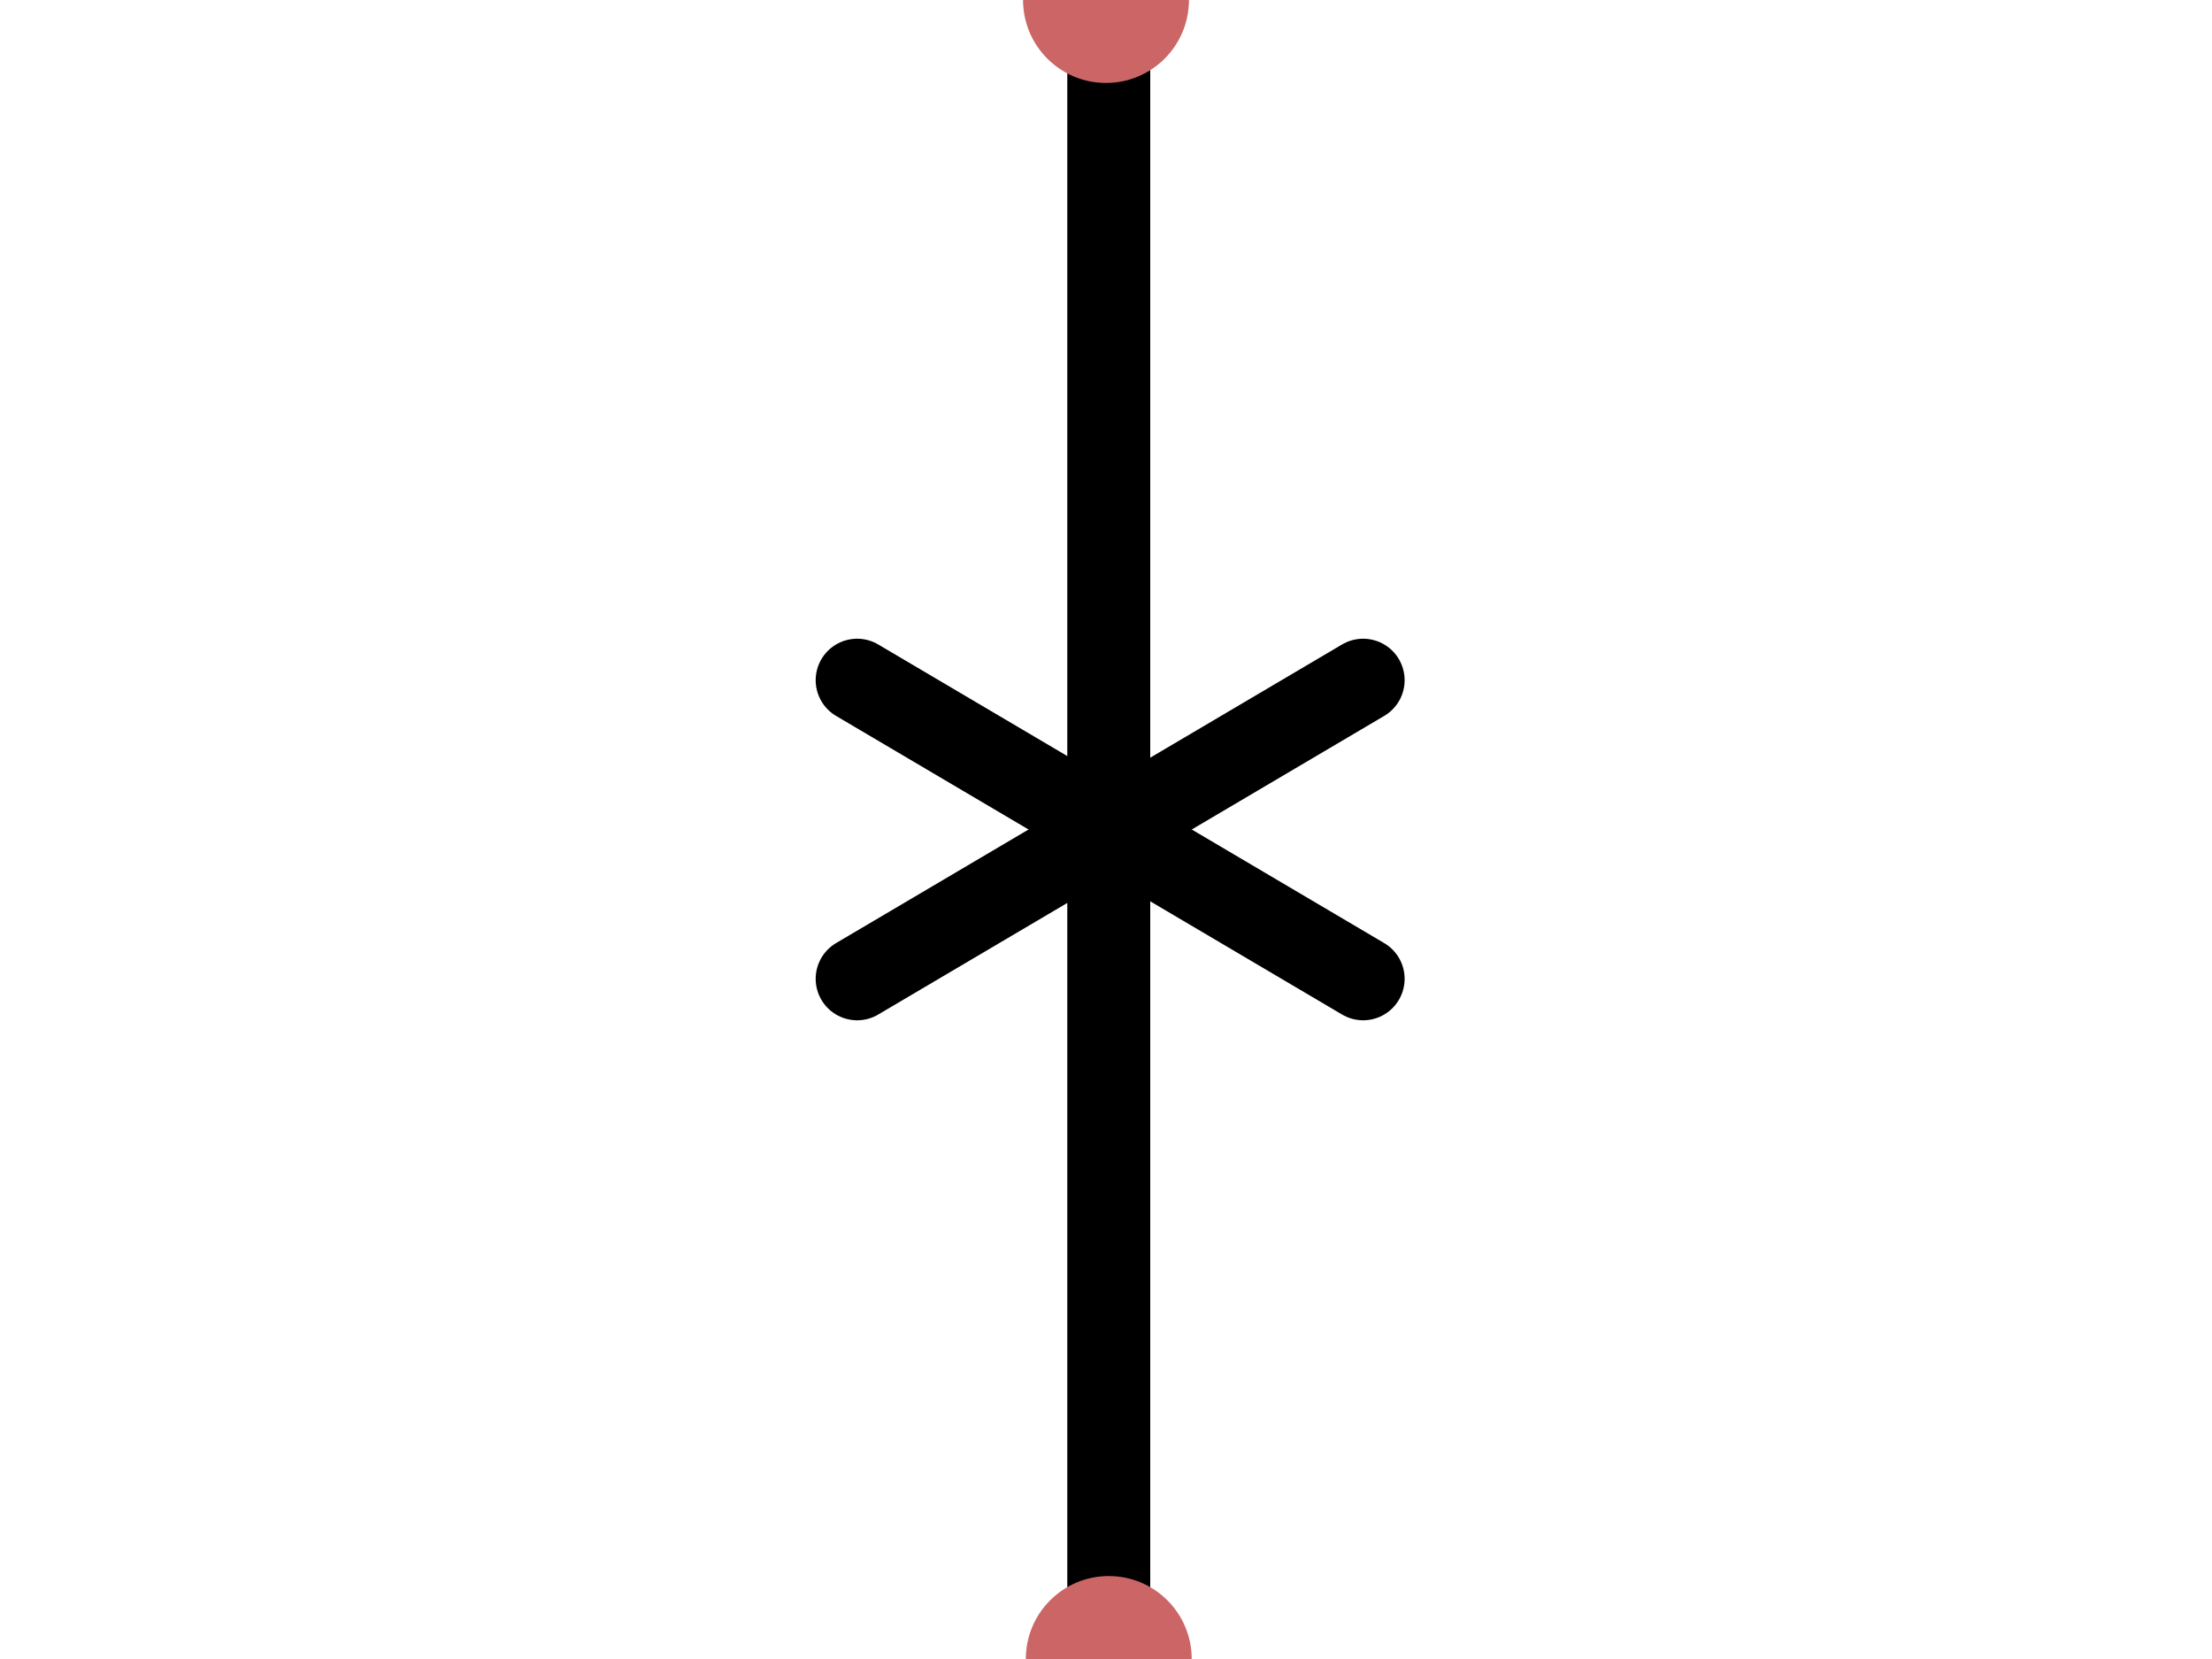
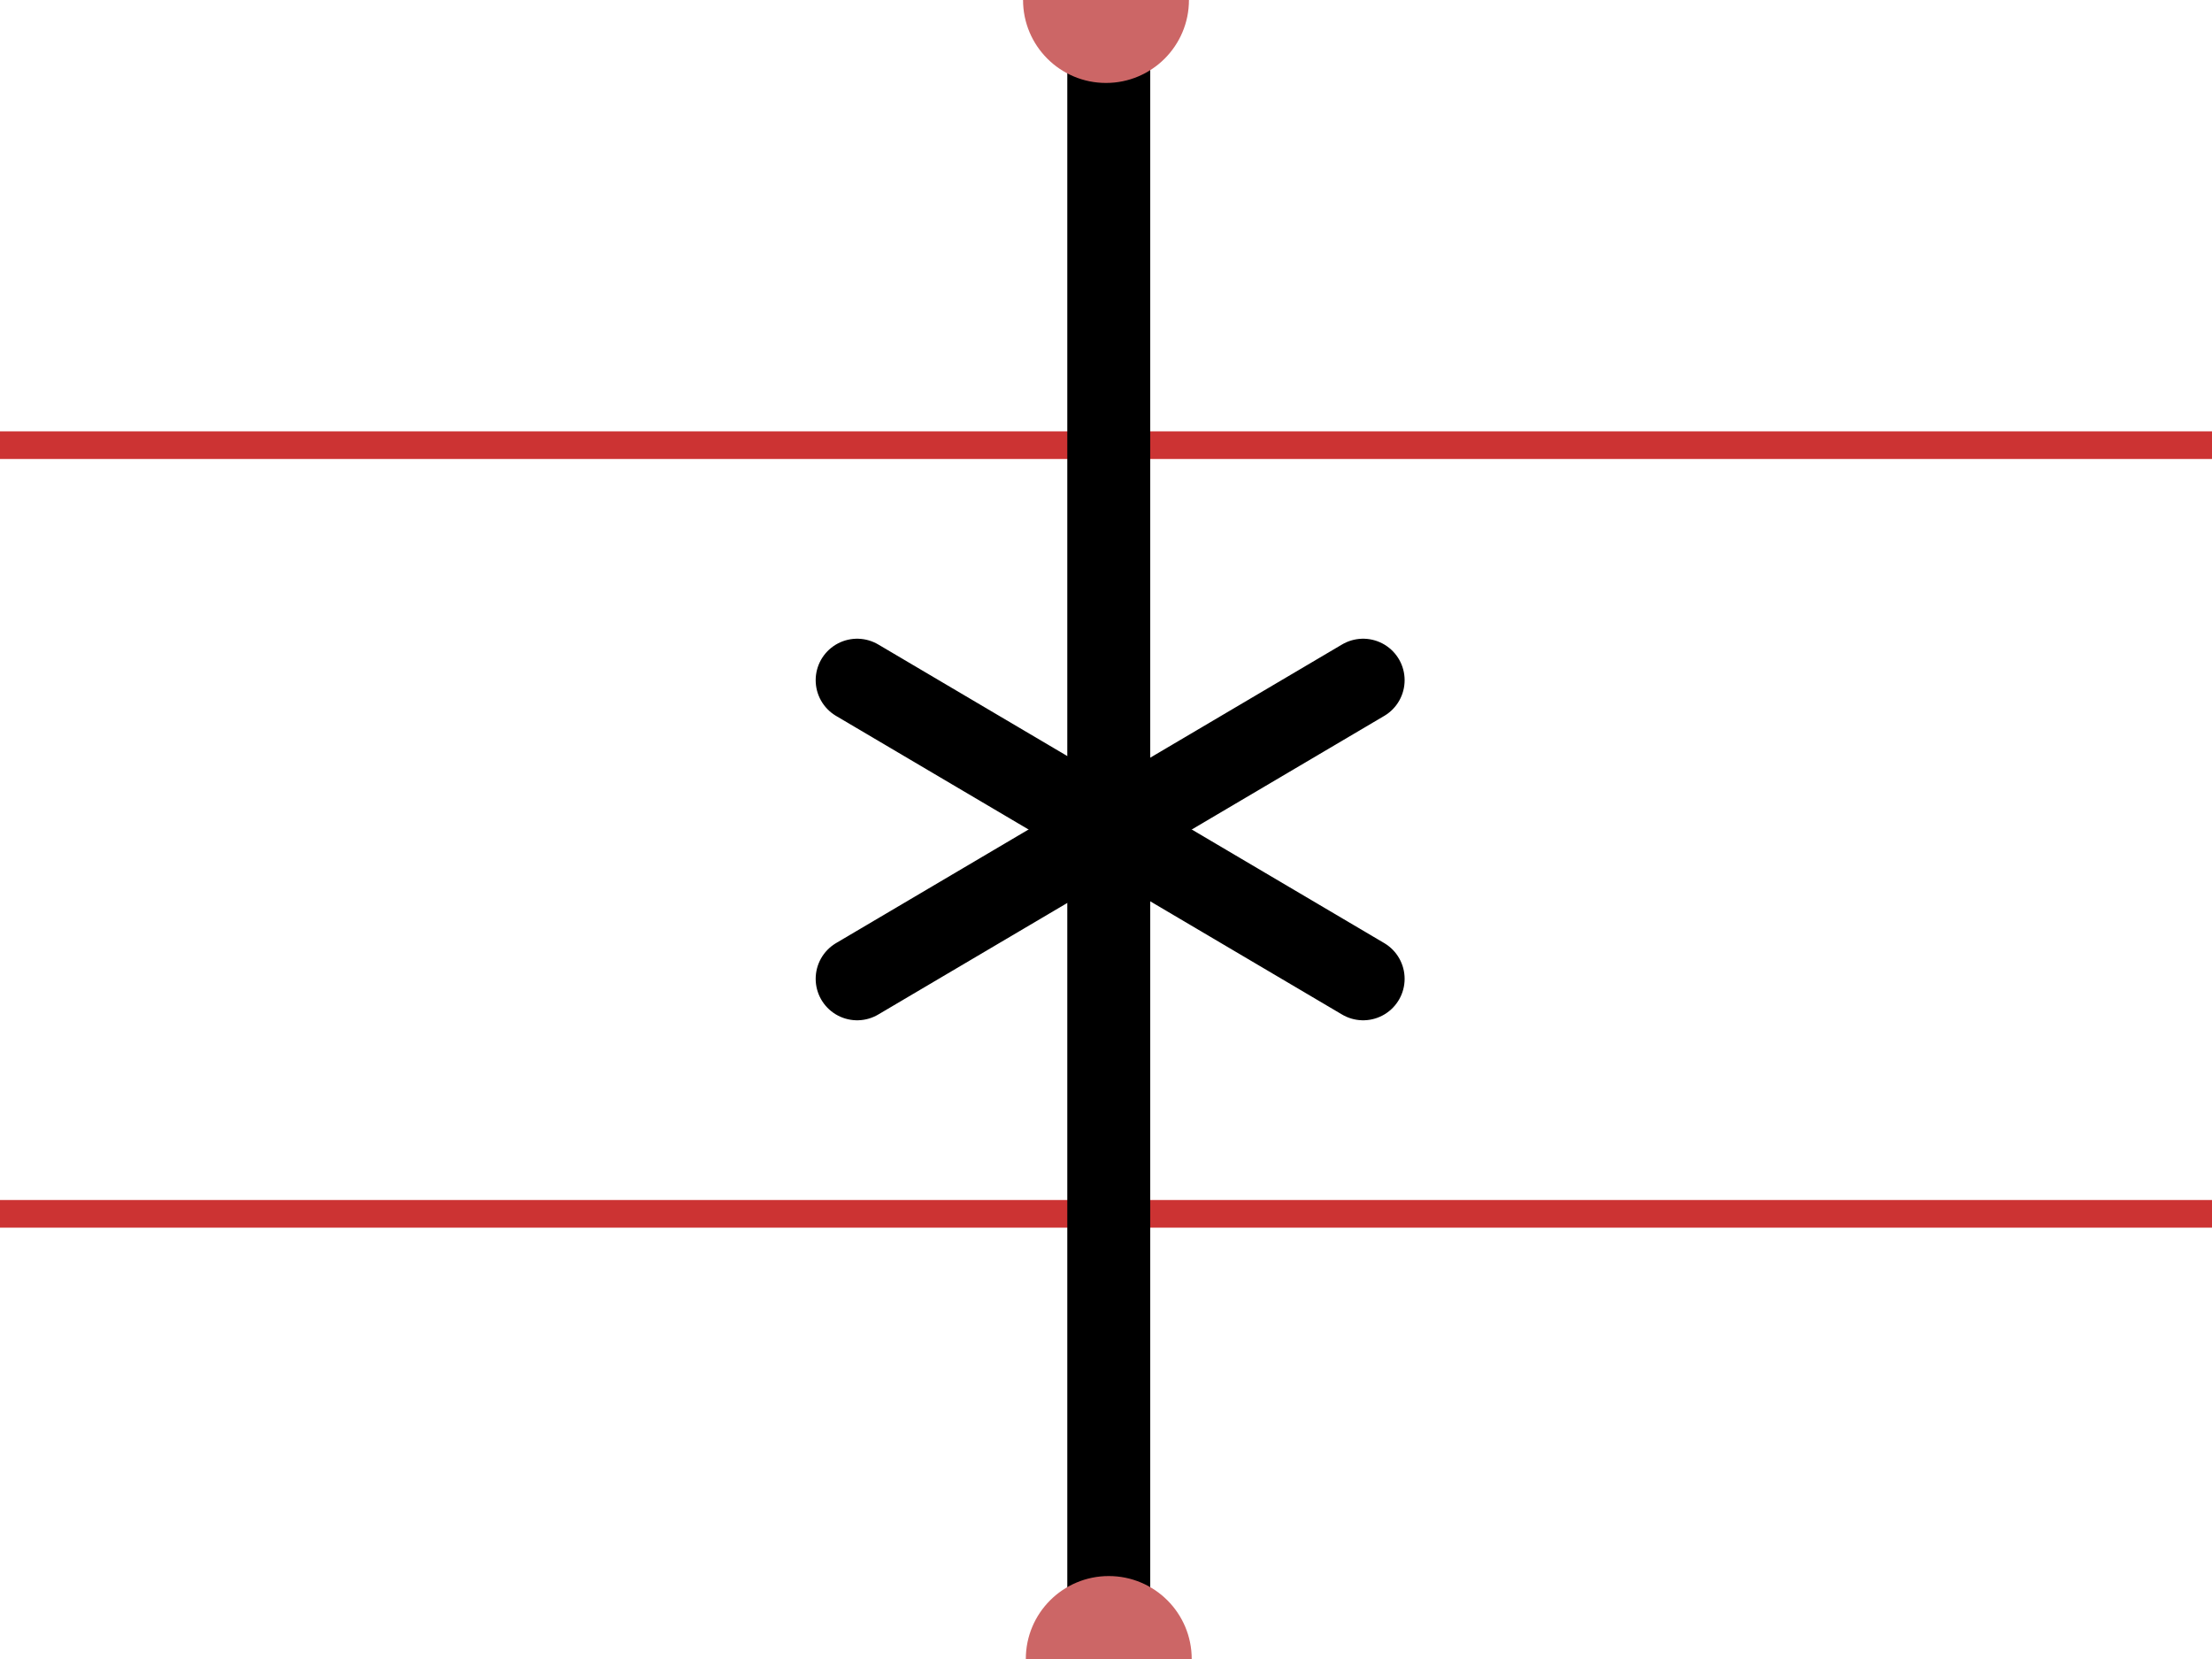
- <svg xmlns="http://www.w3.org/2000/svg" id="Layer_1" version="1.1" viewBox="0 0 80 60">
+ <svg xmlns="http://www.w3.org/2000/svg" version="1.1" viewBox="0 0 80 60">
  <defs>
    <style>
-       .st0 {
-         fill: none;
-       }
- 
      .st0, .st1 {
        stroke: #000;
        stroke-linecap: round;
        stroke-linejoin: round;
        stroke-width: 3px;
      }

+       .st0, .st2 {
+         fill: none;
+       }
+ 
+       .st3 {
+         fill: #c66;
+       }
+ 
      .st2 {
-         fill: #c66;
+         stroke: #c33;
+         stroke-miterlimit: 10;
      }
    </style>
  </defs>
-   <g id="artwork">
-     <g>
-       <line class="st0" x1="31" y1="24.6" x2="49.3" y2="35.4" />
-       <line class="st0" x1="49.3" y1="24.6" x2="31" y2="35.4" />
+   <g id="stretch">
+     <line id="stretch:h2" class="st2" y1="16.1" x2="80" y2="16.1" />
+     <line id="stretch:h1" class="st2" y1="43.9" x2="80" y2="43.9" />
+   </g>
+   <g id="Layer_1">
+     <g id="leads">
+       <path class="st1" d="M40.1,30V0" />
+       <path class="st1" d="M40.1,60v-29.4" />
+     </g>
+     <g id="ports">
+       <circle id="port:bot" class="st3" cx="40" r="3" />
+       <circle id="port:top" class="st3" cx="40.1" cy="60" r="3" />
+     </g>
+     <g id="artwork">
+       <g>
+         <line class="st0" x1="31" y1="24.6" x2="49.3" y2="35.4" />
+         <line class="st0" x1="49.3" y1="24.6" x2="31" y2="35.4" />
+       </g>
    </g>
  </g>
-   <g id="leads">
-     <path class="st1" d="M40.1,30V0" />
-     <path class="st1" d="M40.1,60v-29.4" />
-   </g>
-   <g id="ports">
-     <circle id="port:bot" class="st2" cx="40" r="3" />
-     <circle id="port:top" class="st2" cx="40.1" cy="60" r="3" />
-   </g>
</svg>
